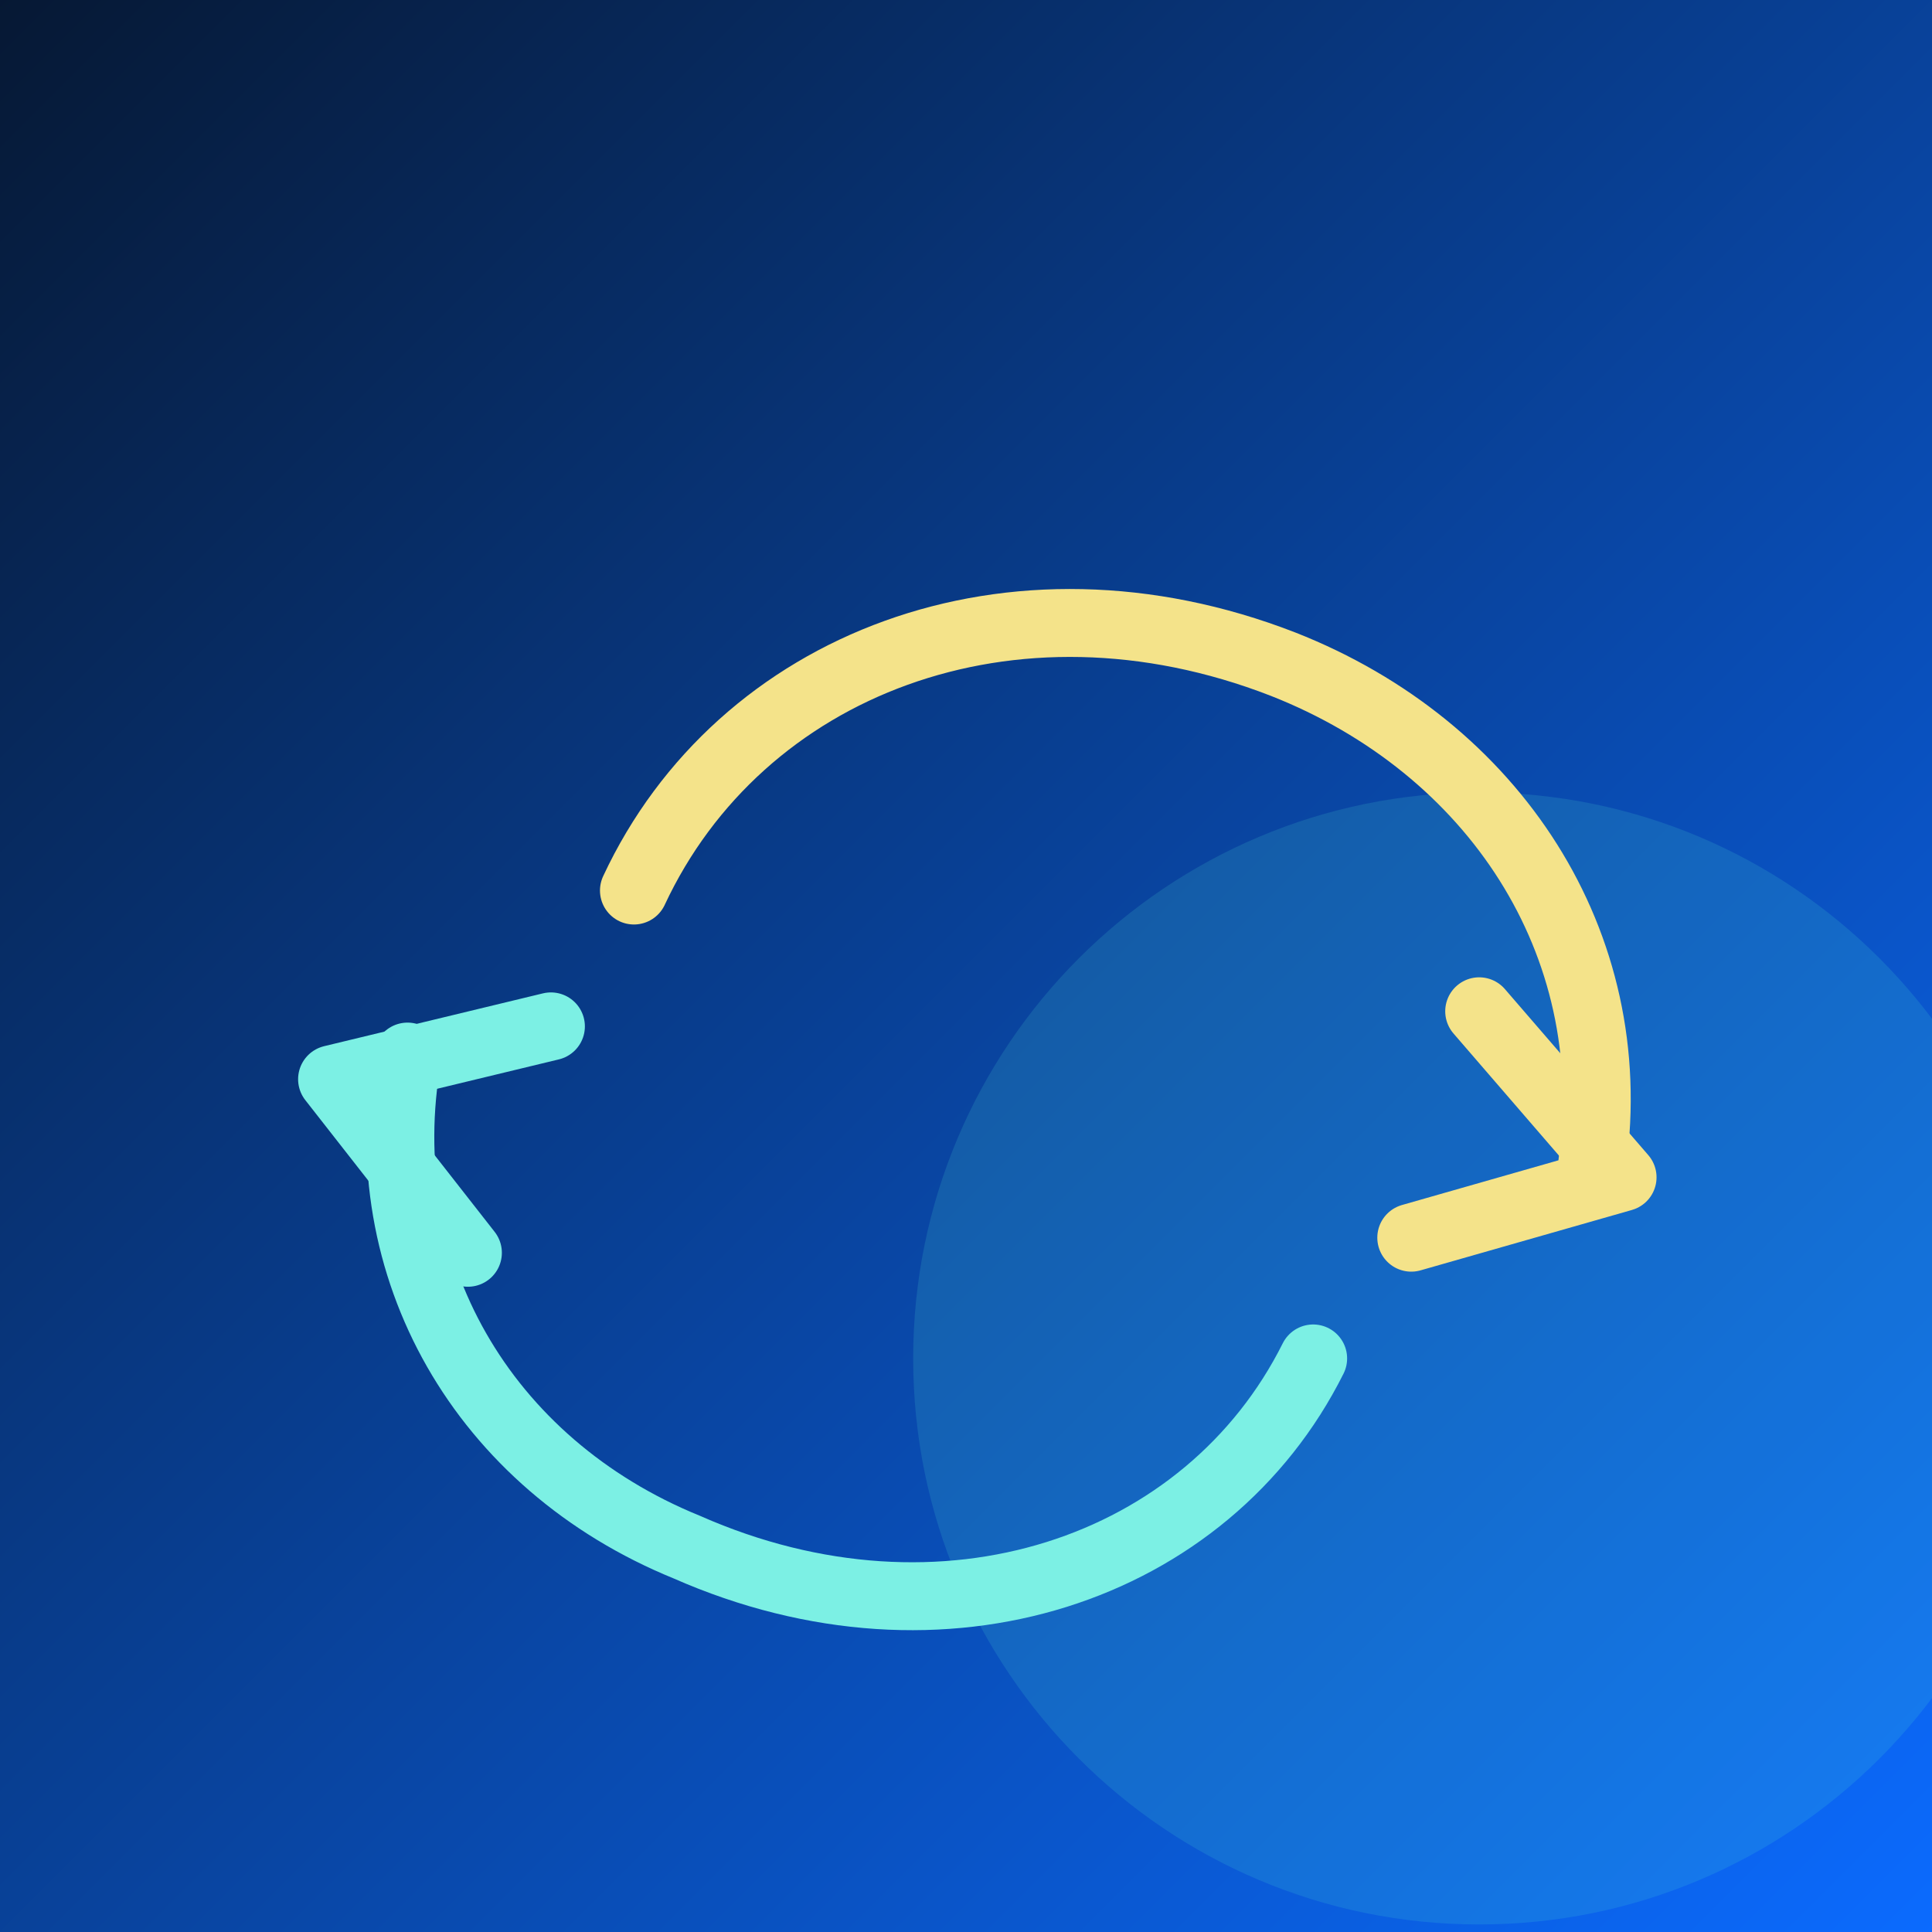
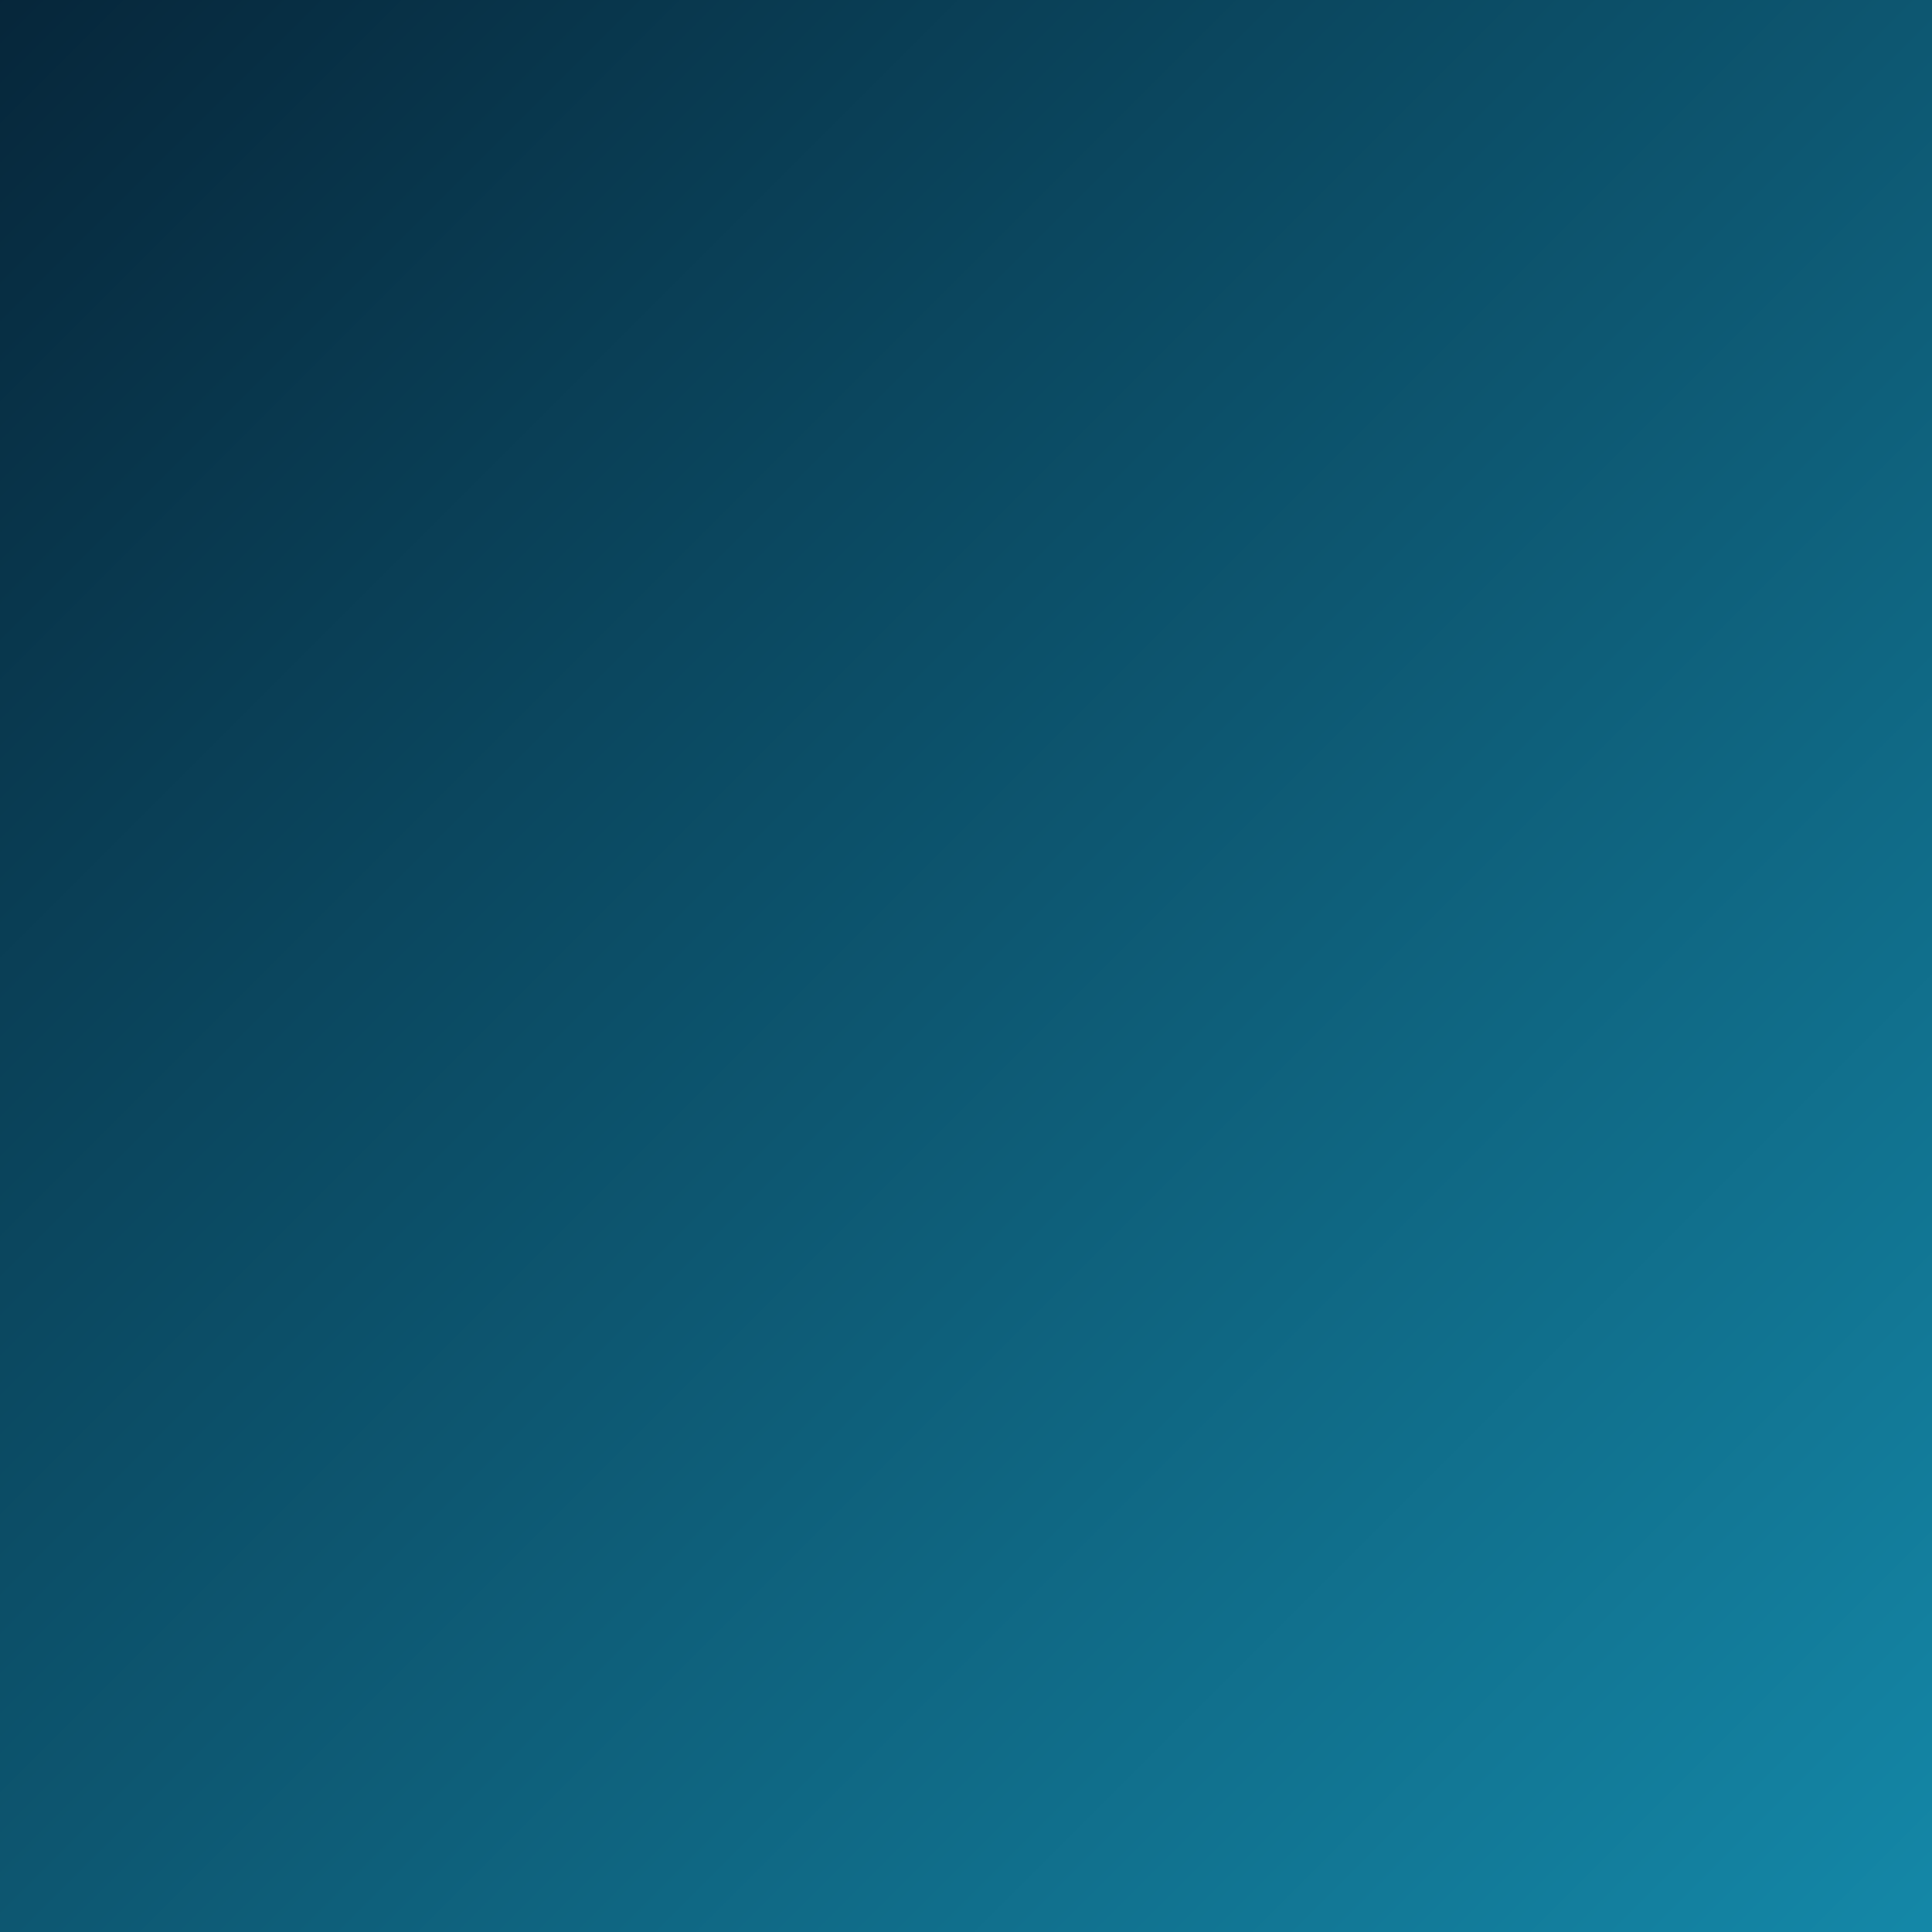
<svg xmlns="http://www.w3.org/2000/svg" viewBox="0 0 512 512">
  <defs>
-     <linearGradient id="rep" x1="0" y1="0" x2="1" y2="1">
-       <stop offset="0" stop-color="#061833" />
-       <stop offset="1" stop-color="#0B6BFF" />
+     <linearGradient id="g" x1="0" y1="0" x2="1" y2="1">
+       <stop offset="0" stop-color="#06263A" />
+       <stop offset="1" stop-color="#1488A8" />
    </linearGradient>
  </defs>
-   <rect width="512" height="512" fill="url(#rep)" />
-   <circle cx="392" cy="360" r="150" fill="#4CE0D2" fill-opacity=".16" />
-   <path d="M168 236C196 176 268 148 340 176C396 198 430 250 422 308" fill="none" stroke="#F4E38A" stroke-width="18" stroke-linecap="round" />
-   <path d="M392 268L430 312L374 328" fill="none" stroke="#F4E38A" stroke-width="18" stroke-linecap="round" stroke-linejoin="round" />
-   <path d="M348 360C320 416 250 440 182 410C128 388 98 336 108 280" fill="none" stroke="#7CF0E4" stroke-width="18" stroke-linecap="round" />
-   <path d="M124 332L88 286L146 272" fill="none" stroke="#7CF0E4" stroke-width="18" stroke-linecap="round" stroke-linejoin="round" />
+   <rect width="512" height="512" fill="url(#g)" />
</svg>
